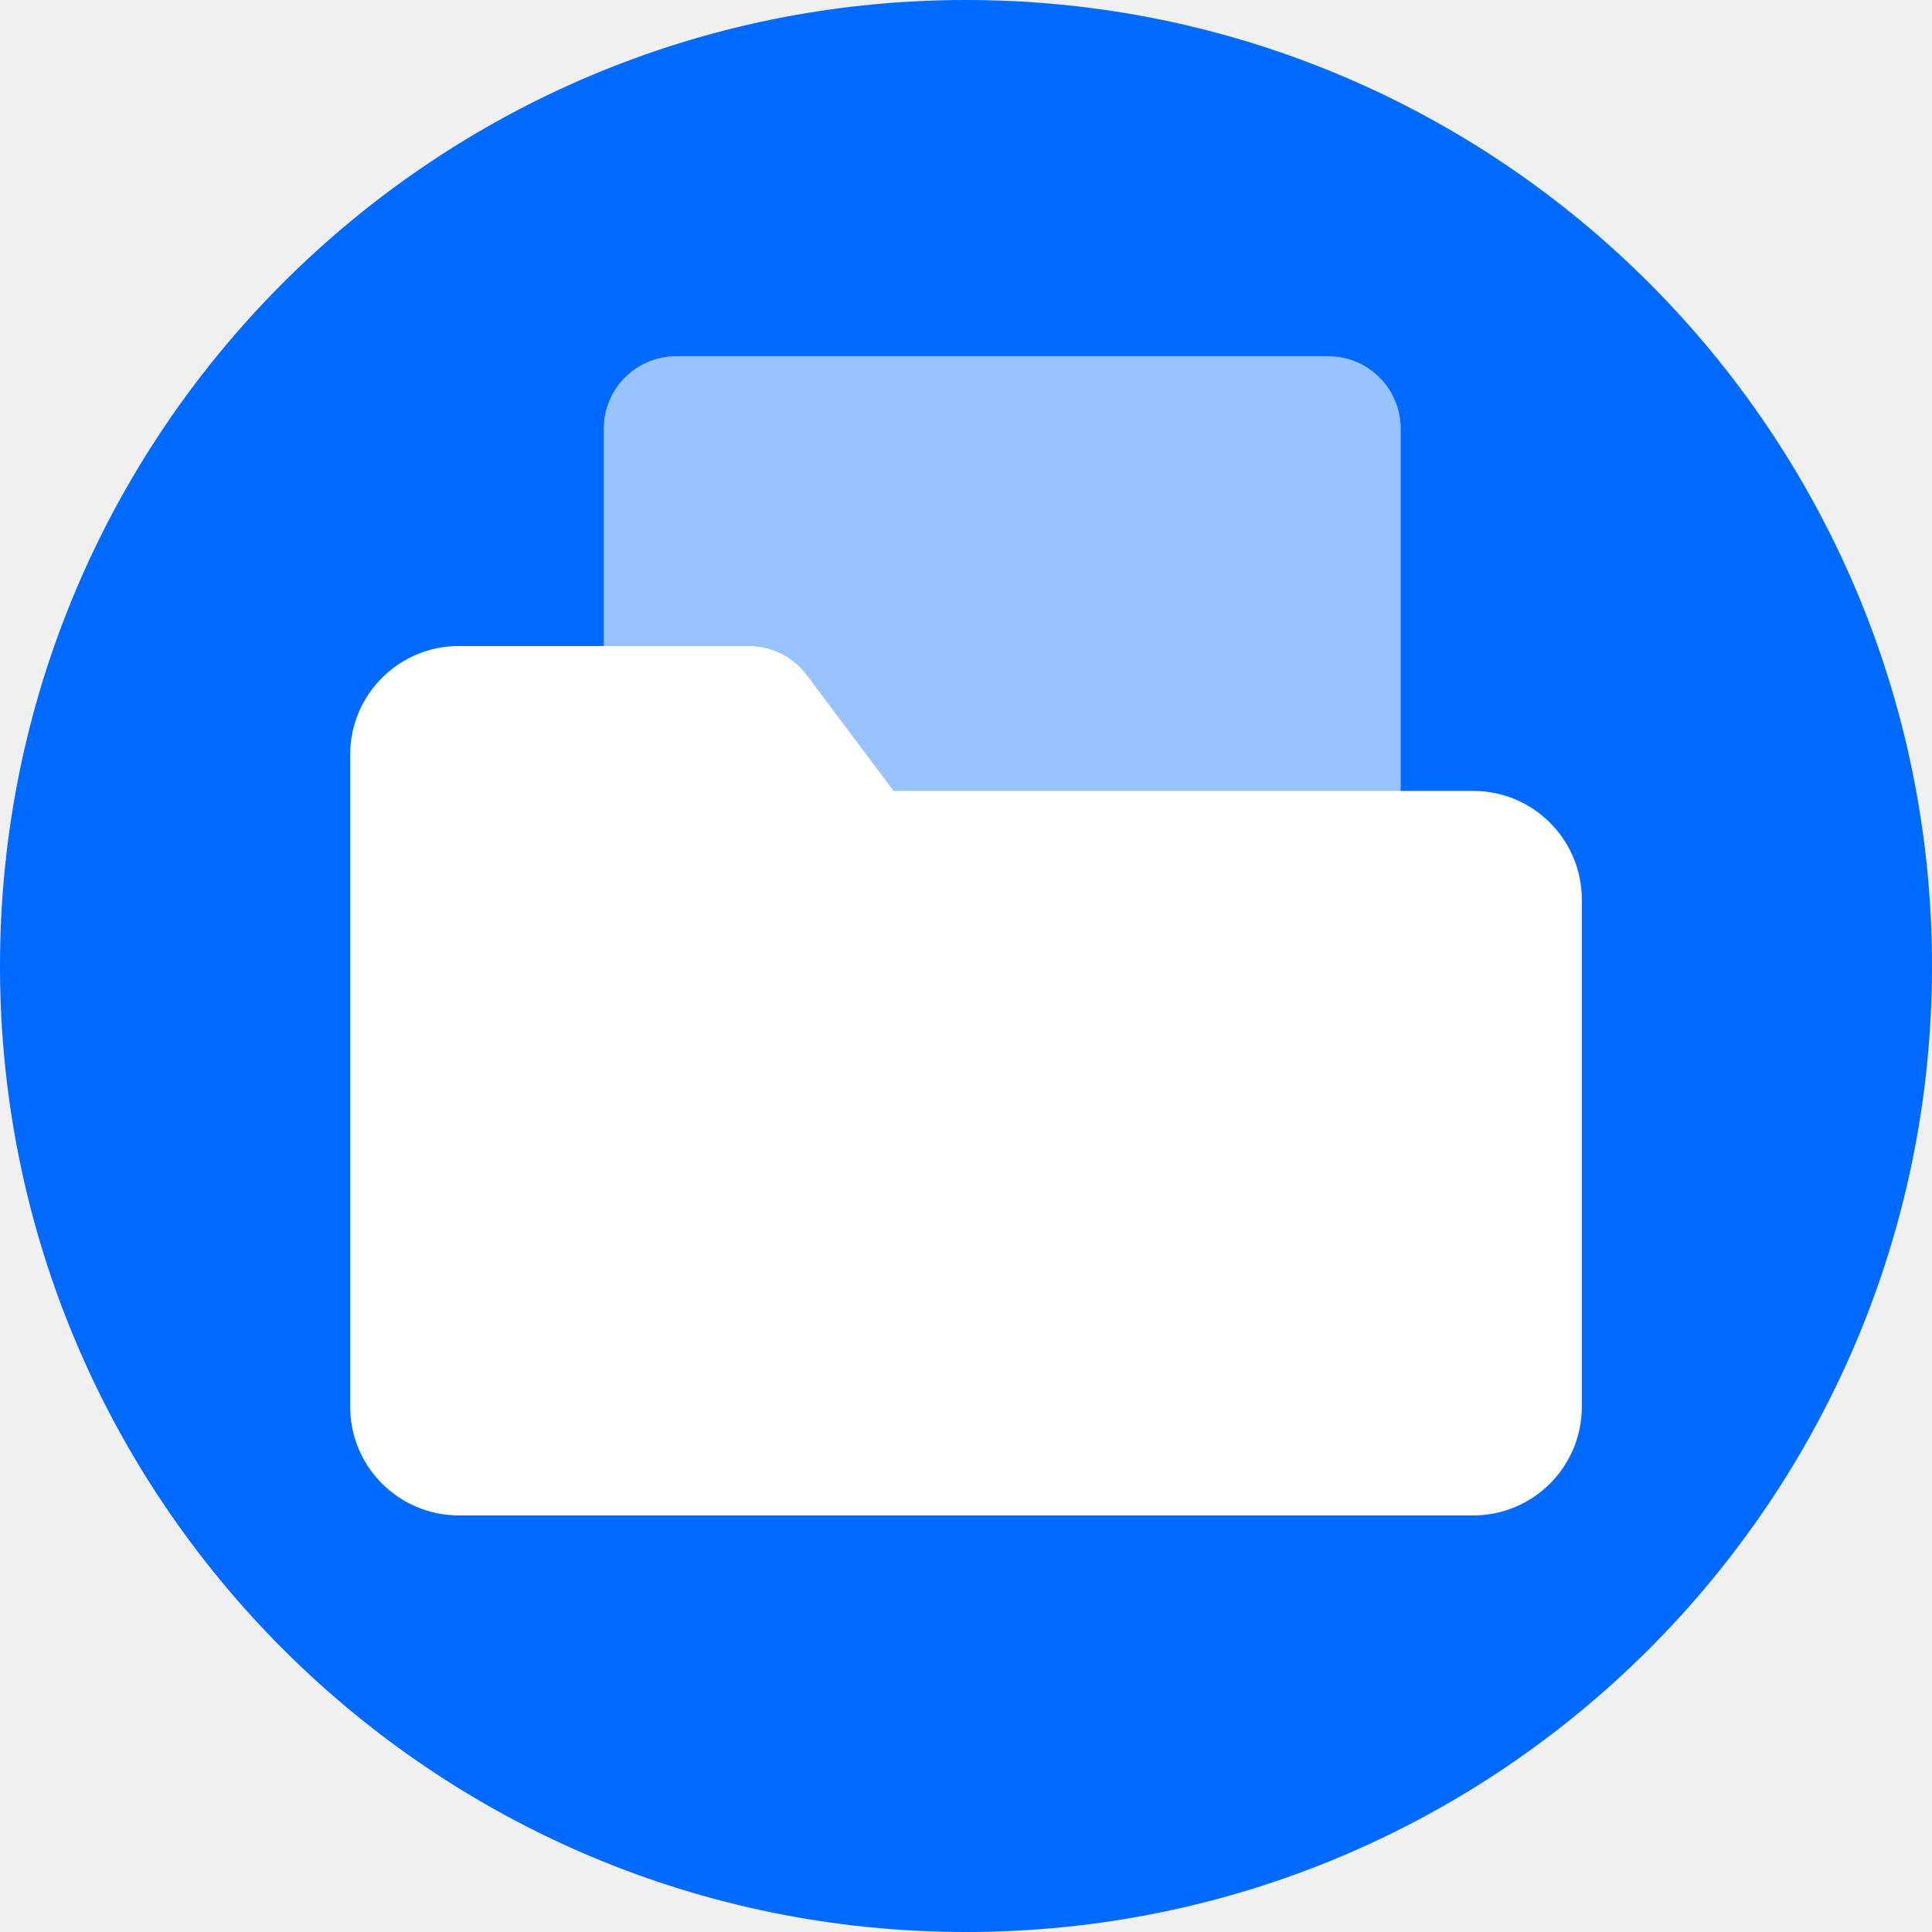
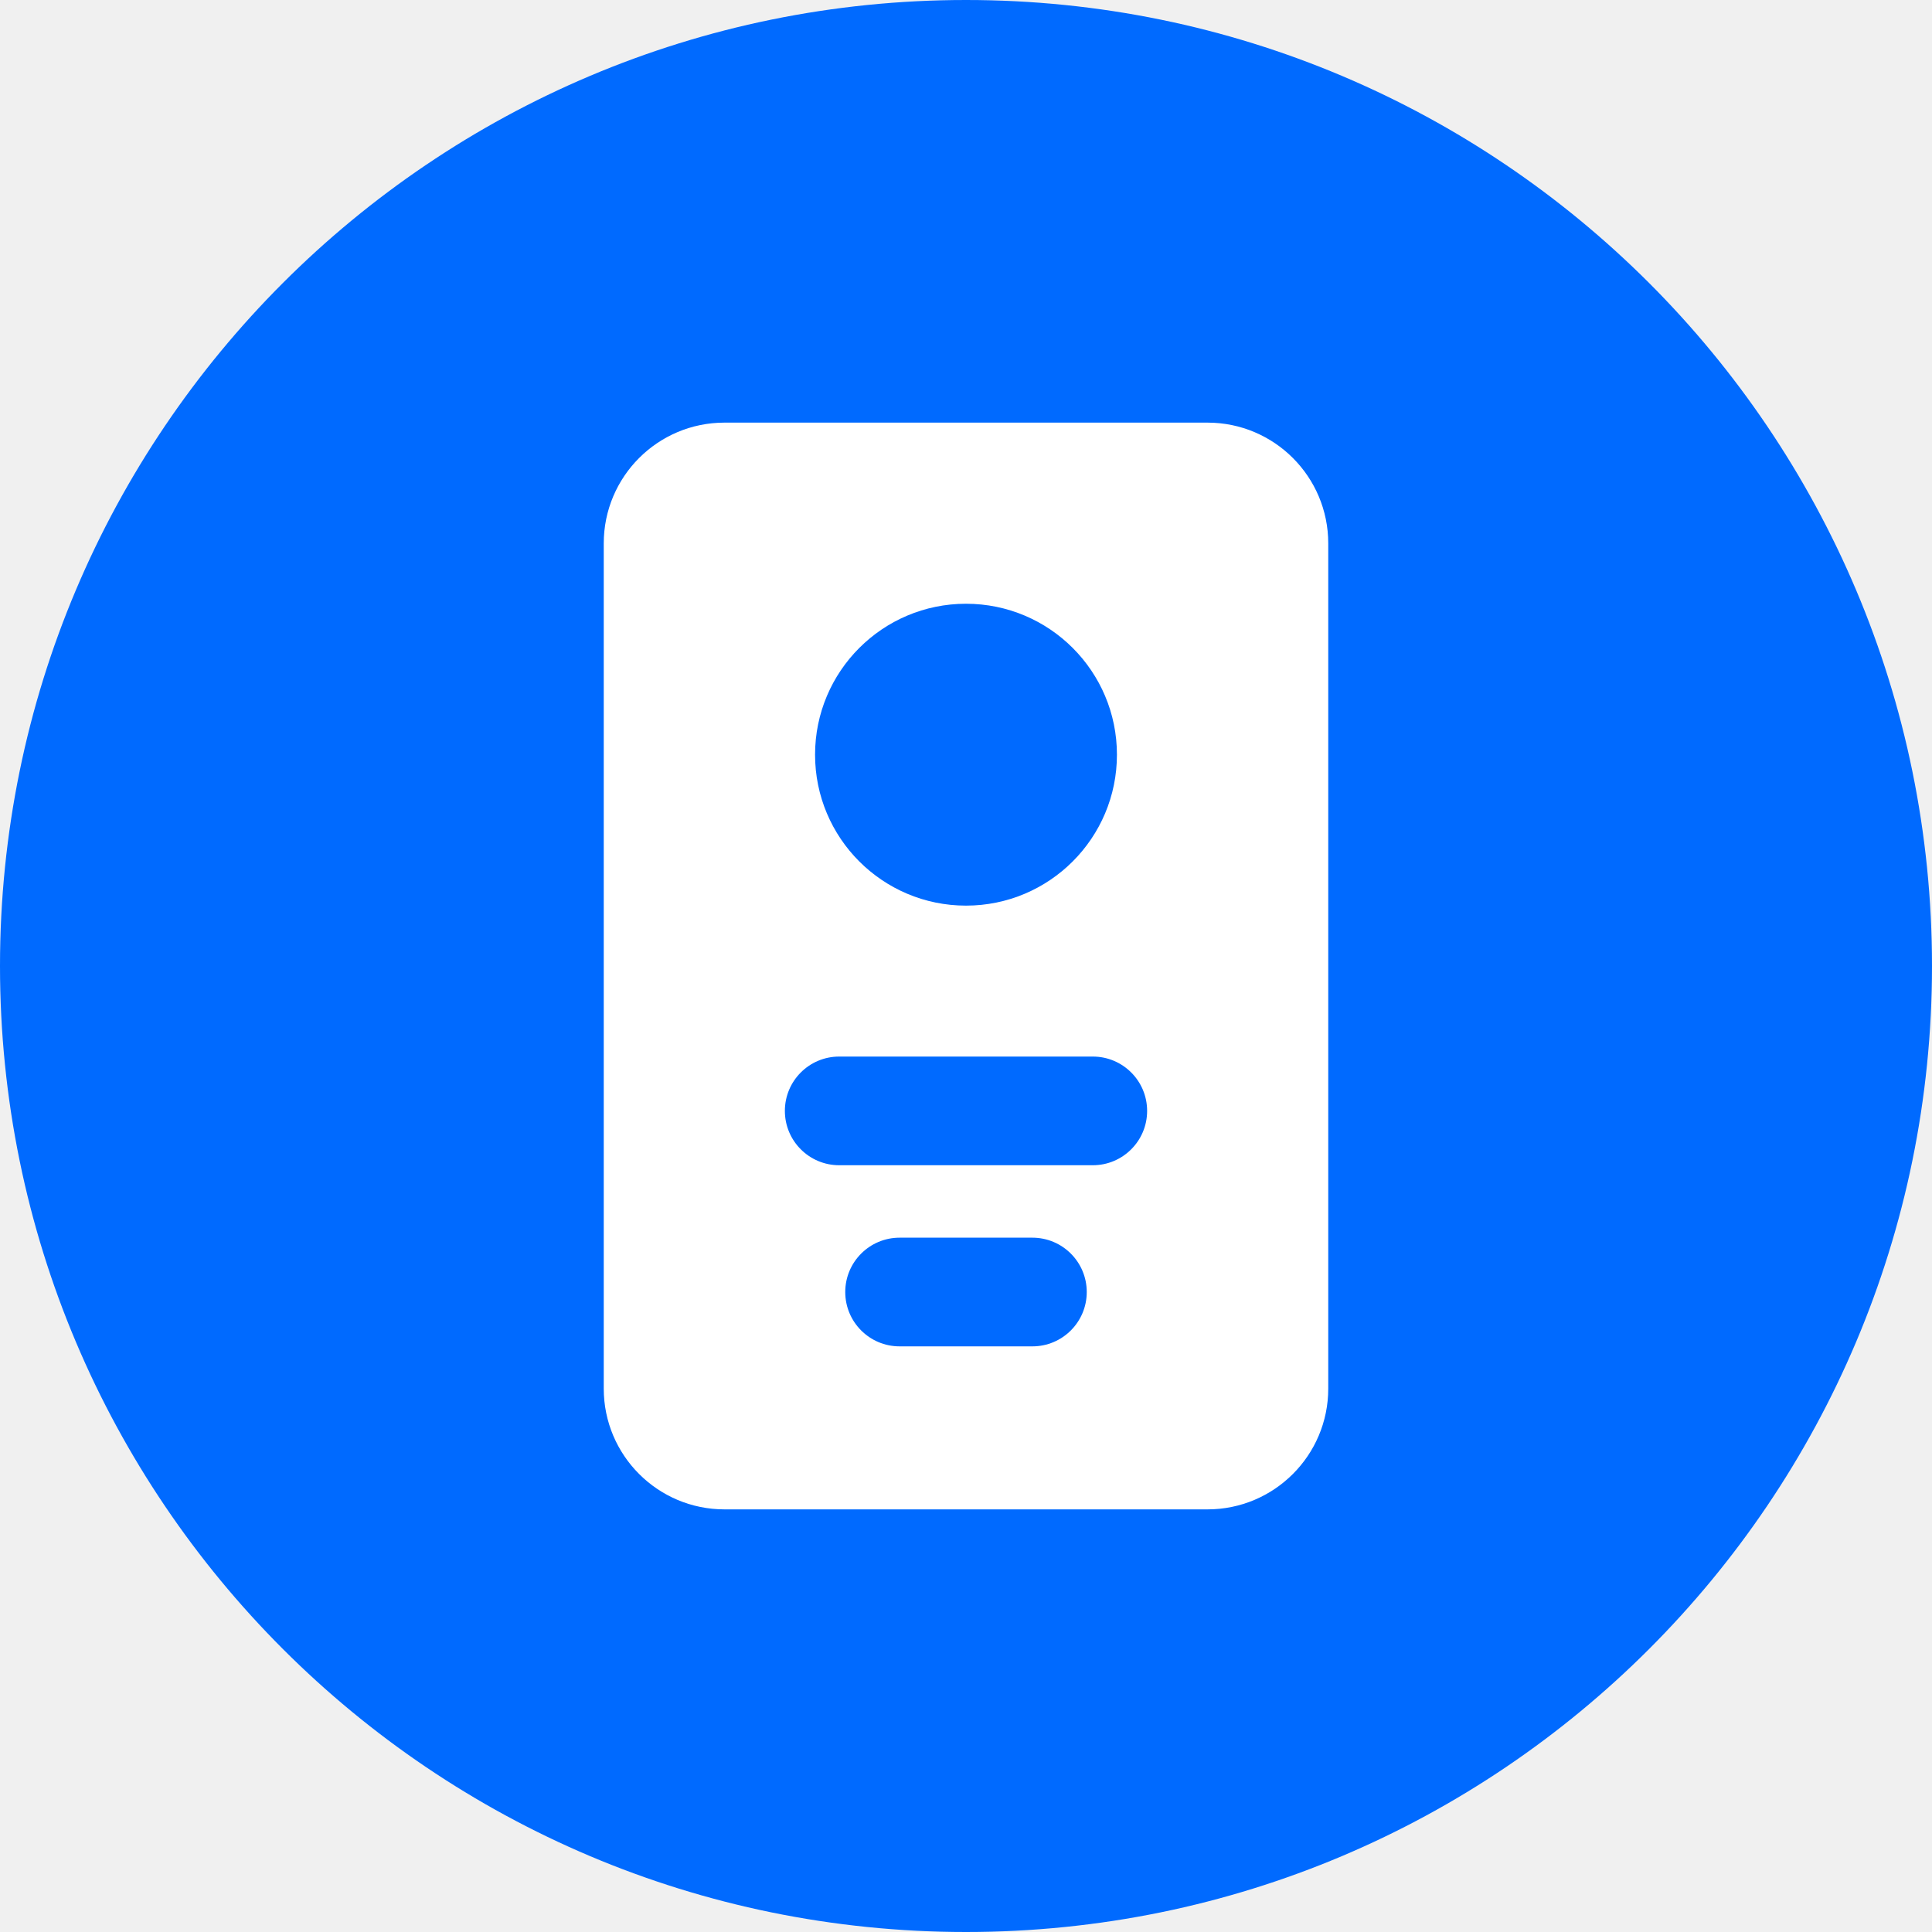
- <svg xmlns="http://www.w3.org/2000/svg" viewBox="0 0 64 64">
-   <circle cx="32" cy="32" r="32" fill="#006aff" />
-   <g transform="translate(32 31) scale(1.2) translate(-32 -31)">
-     <rect x="22" y="15" width="22" height="20" rx="2" fill="#fff" opacity="0.6" />
-     <path d="M18 23h8a2 2 0 0 1 1.6.8L30 27h16a3 3 0 0 1 3 3v14a3 3 0 0 1-3 3H18a3 3 0 0 1-3-3V26a3 3 0 0 1 3-3z" fill="#fff" />
-   </g>
+ <svg xmlns="http://www.w3.org/2000/svg" viewBox="0 0 32 32">
+   <circle cx="16" cy="16" r="16" fill="#006aff" />
+   <rect x="10" y="7" width="12" height="18" rx="2" fill="white" />
+   <circle cx="16" cy="12.5" r="2.5" fill="#006aff" />
+   <rect x="13" y="17.5" width="6" height="1.8" rx="0.9" fill="#006aff" />
+   <rect x="14" y="20.5" width="4" height="1.8" rx="0.9" fill="#006aff" />
</svg>
